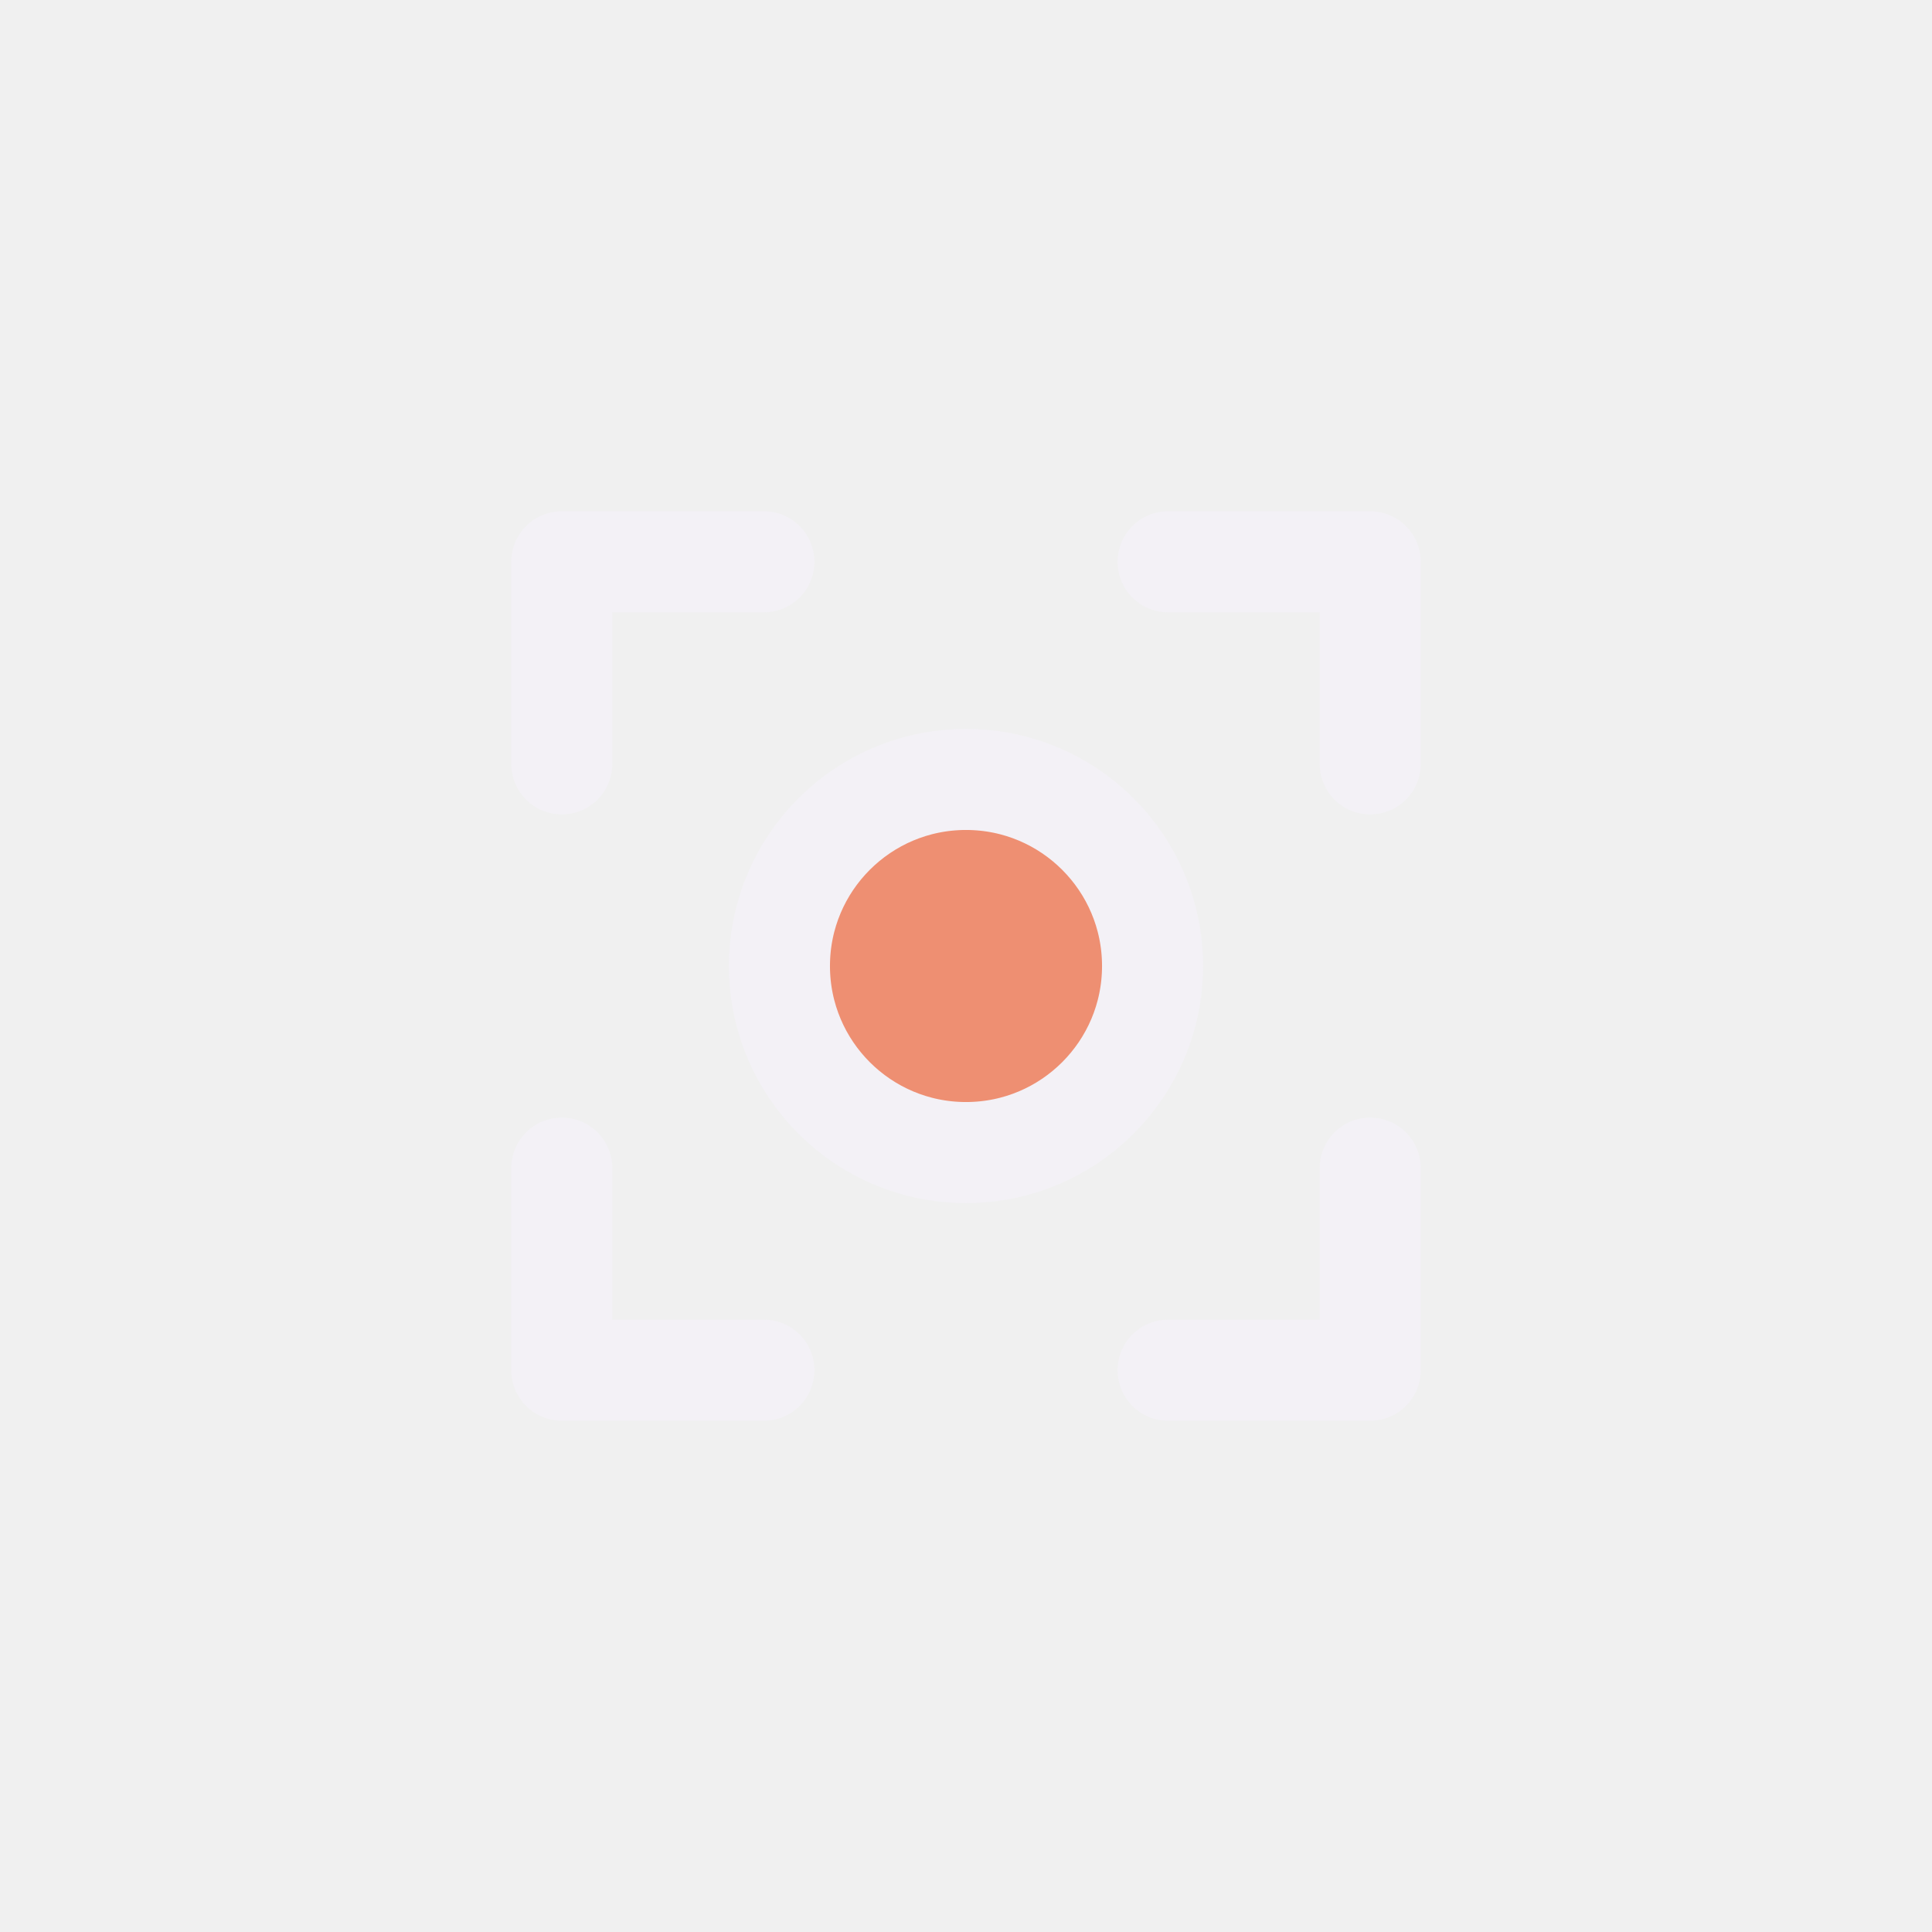
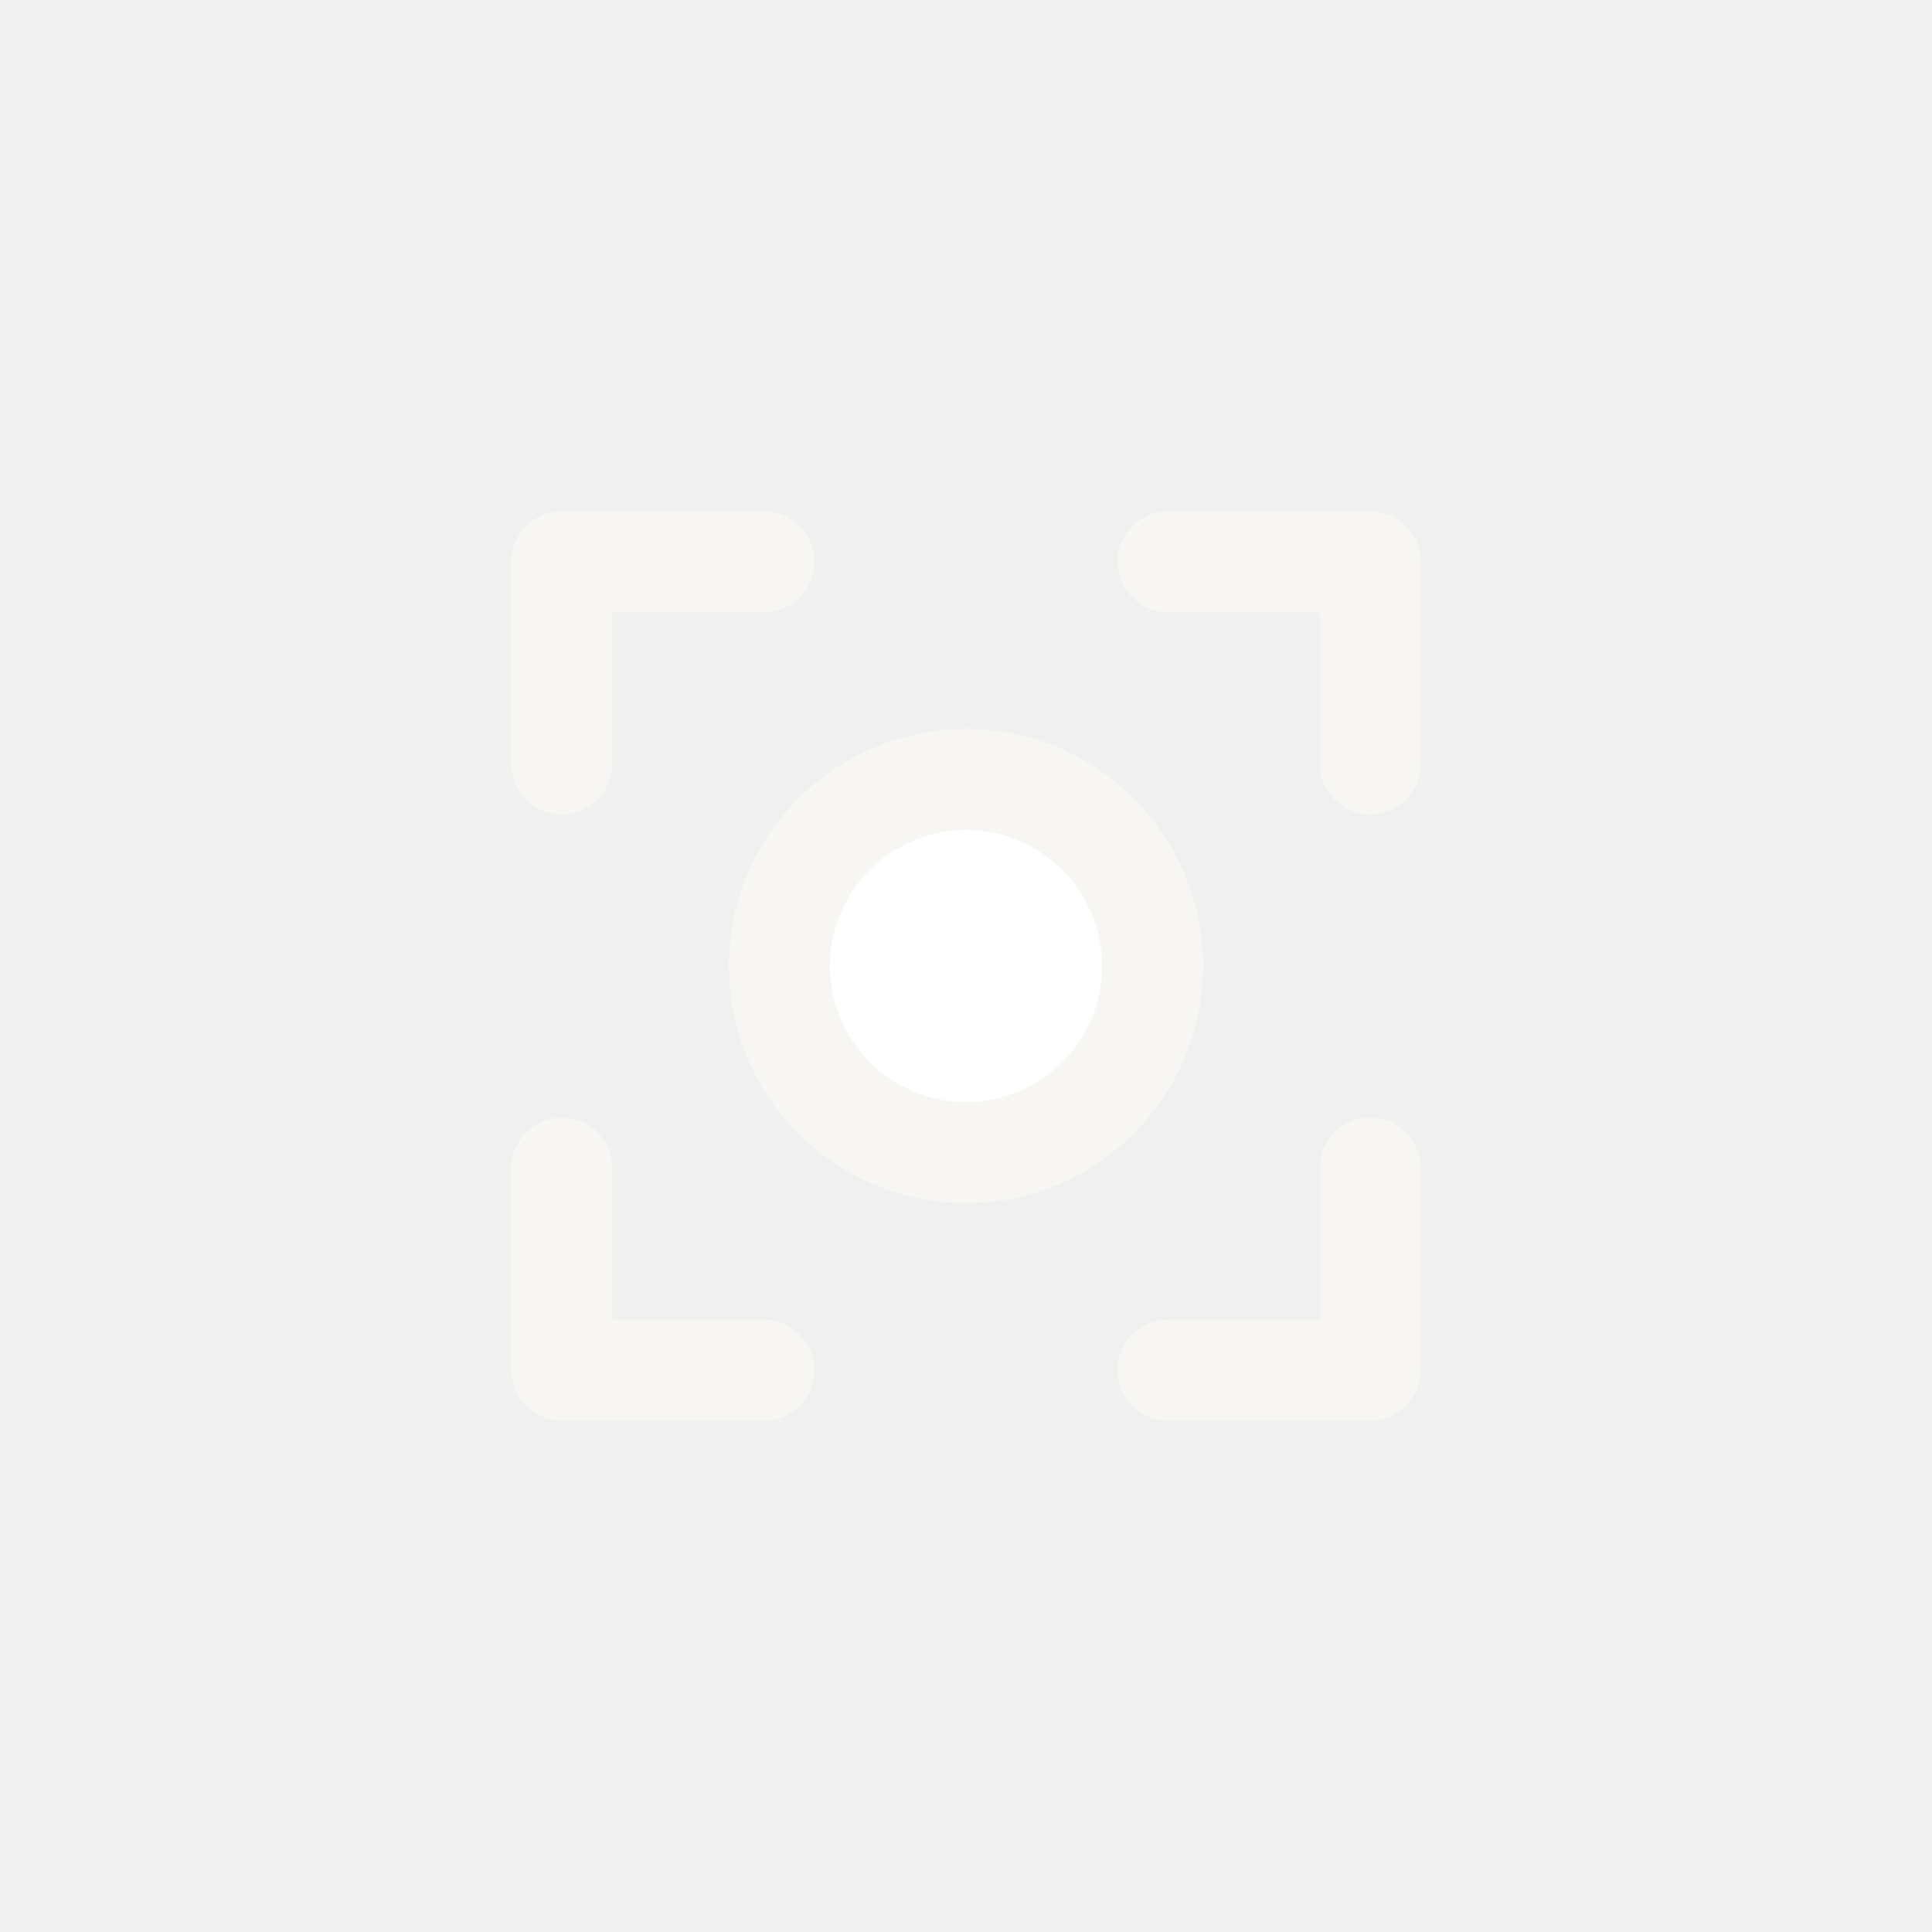
<svg xmlns="http://www.w3.org/2000/svg" viewBox="0 0 1024 1024" width="1024" height="1024">
  <g transform="translate(100 100) scale(8.24)">
-     <path d="M24 37 V24 H37 M63 24 H76 V37 M76 63 V76 H63 M37 76 H24 V63" fill="none" stroke="#f3f1f6" stroke-width="6.5" stroke-linecap="round" stroke-linejoin="round" />
-     <circle cx="50" cy="50" r="12" fill="#ee8f72" stroke="#f3f1f6" stroke-width="6.5" />
+     <path d="M24 37 V24 H37 M63 24 H76 V37 M76 63 V76 H63 M37 76 H24 V63" fill="none" stroke="#f7f6f2" stroke-width="6.5" stroke-linecap="round" stroke-linejoin="round" />
+     <circle cx="50" cy="50" r="12" fill="#ffffff" stroke="#f7f6f2" stroke-width="6.5" />
  </g>
</svg>
